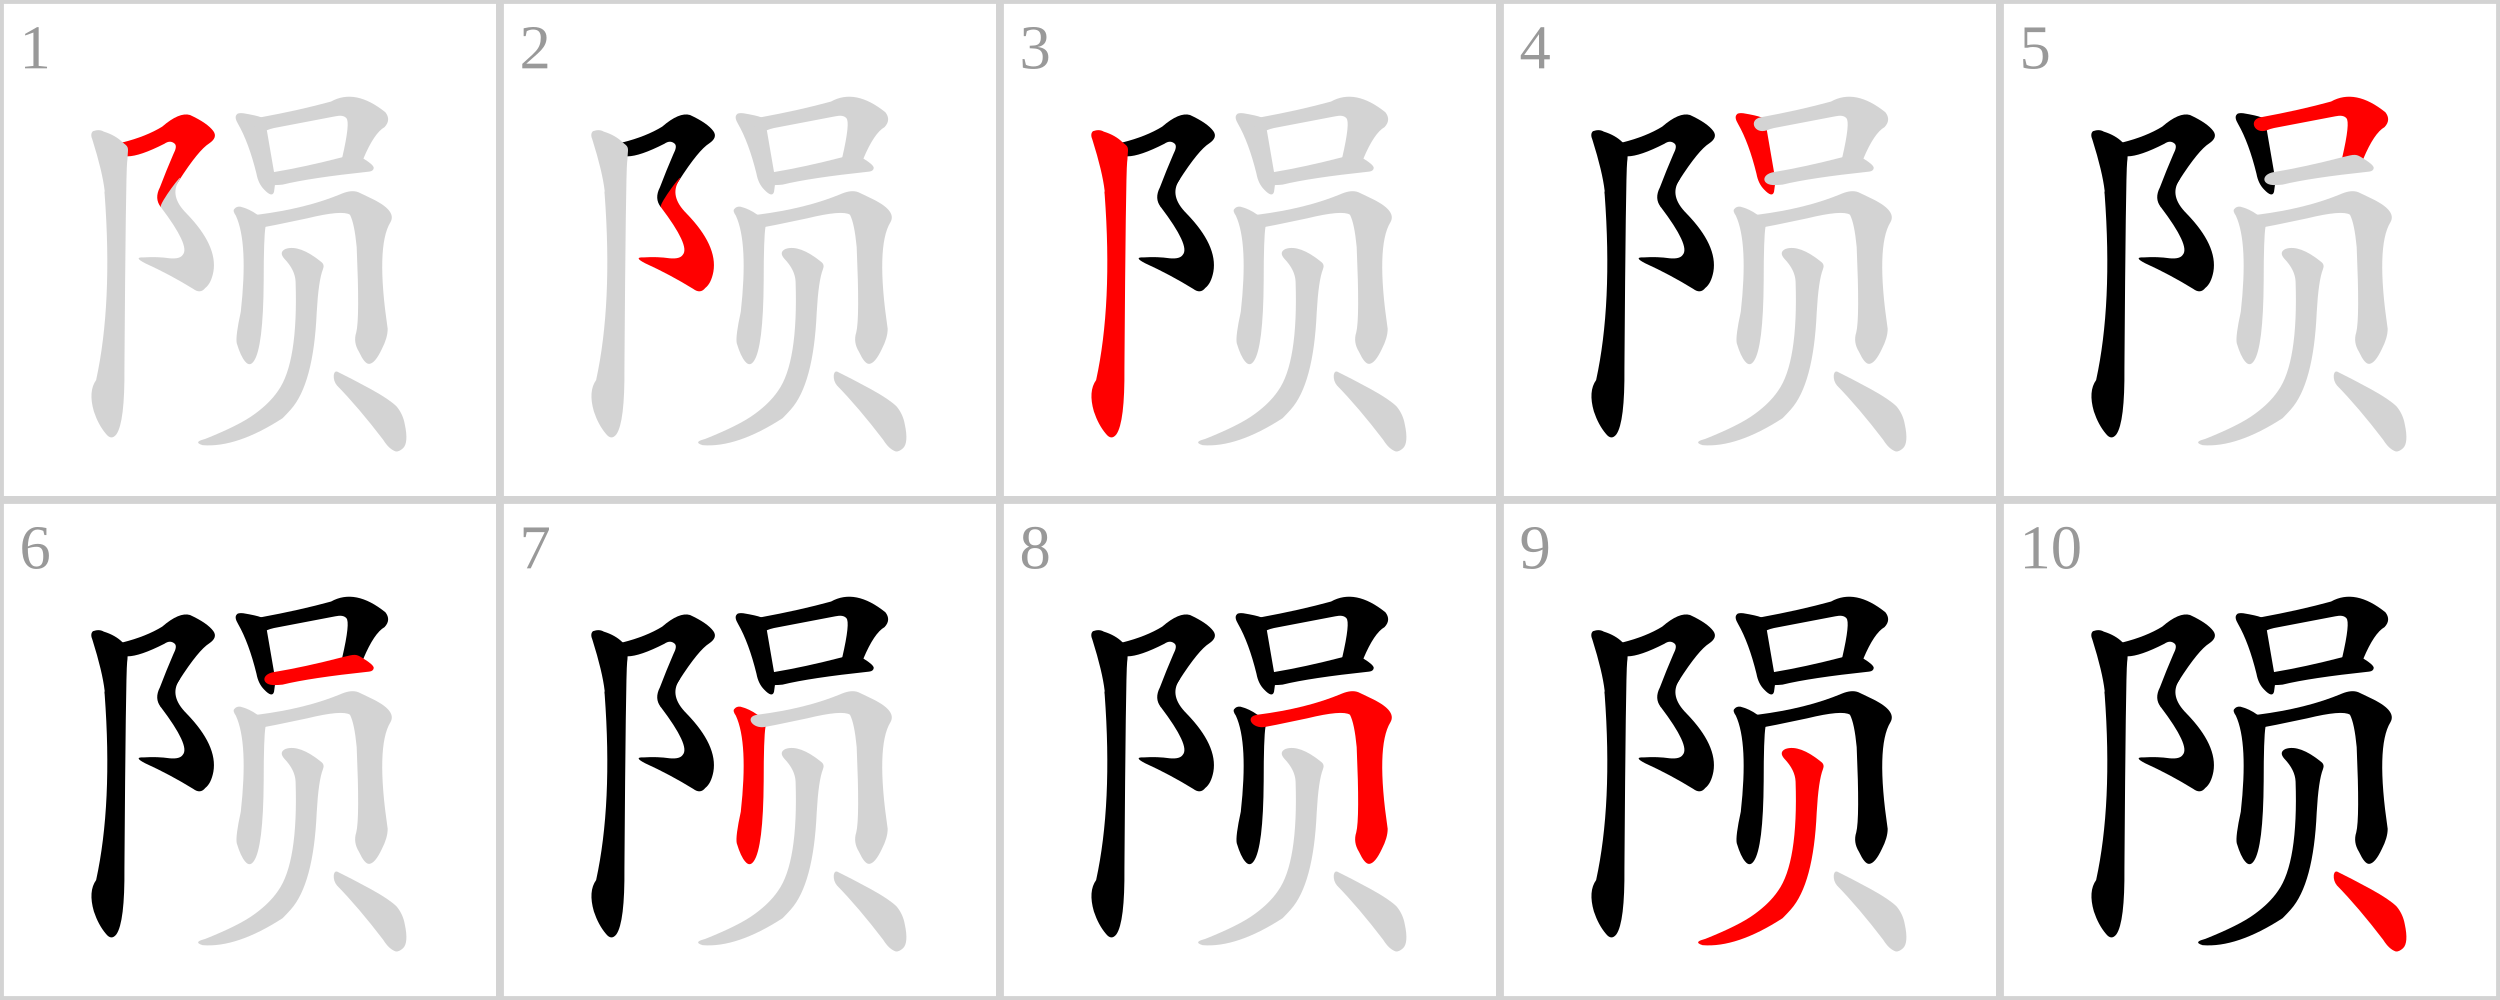
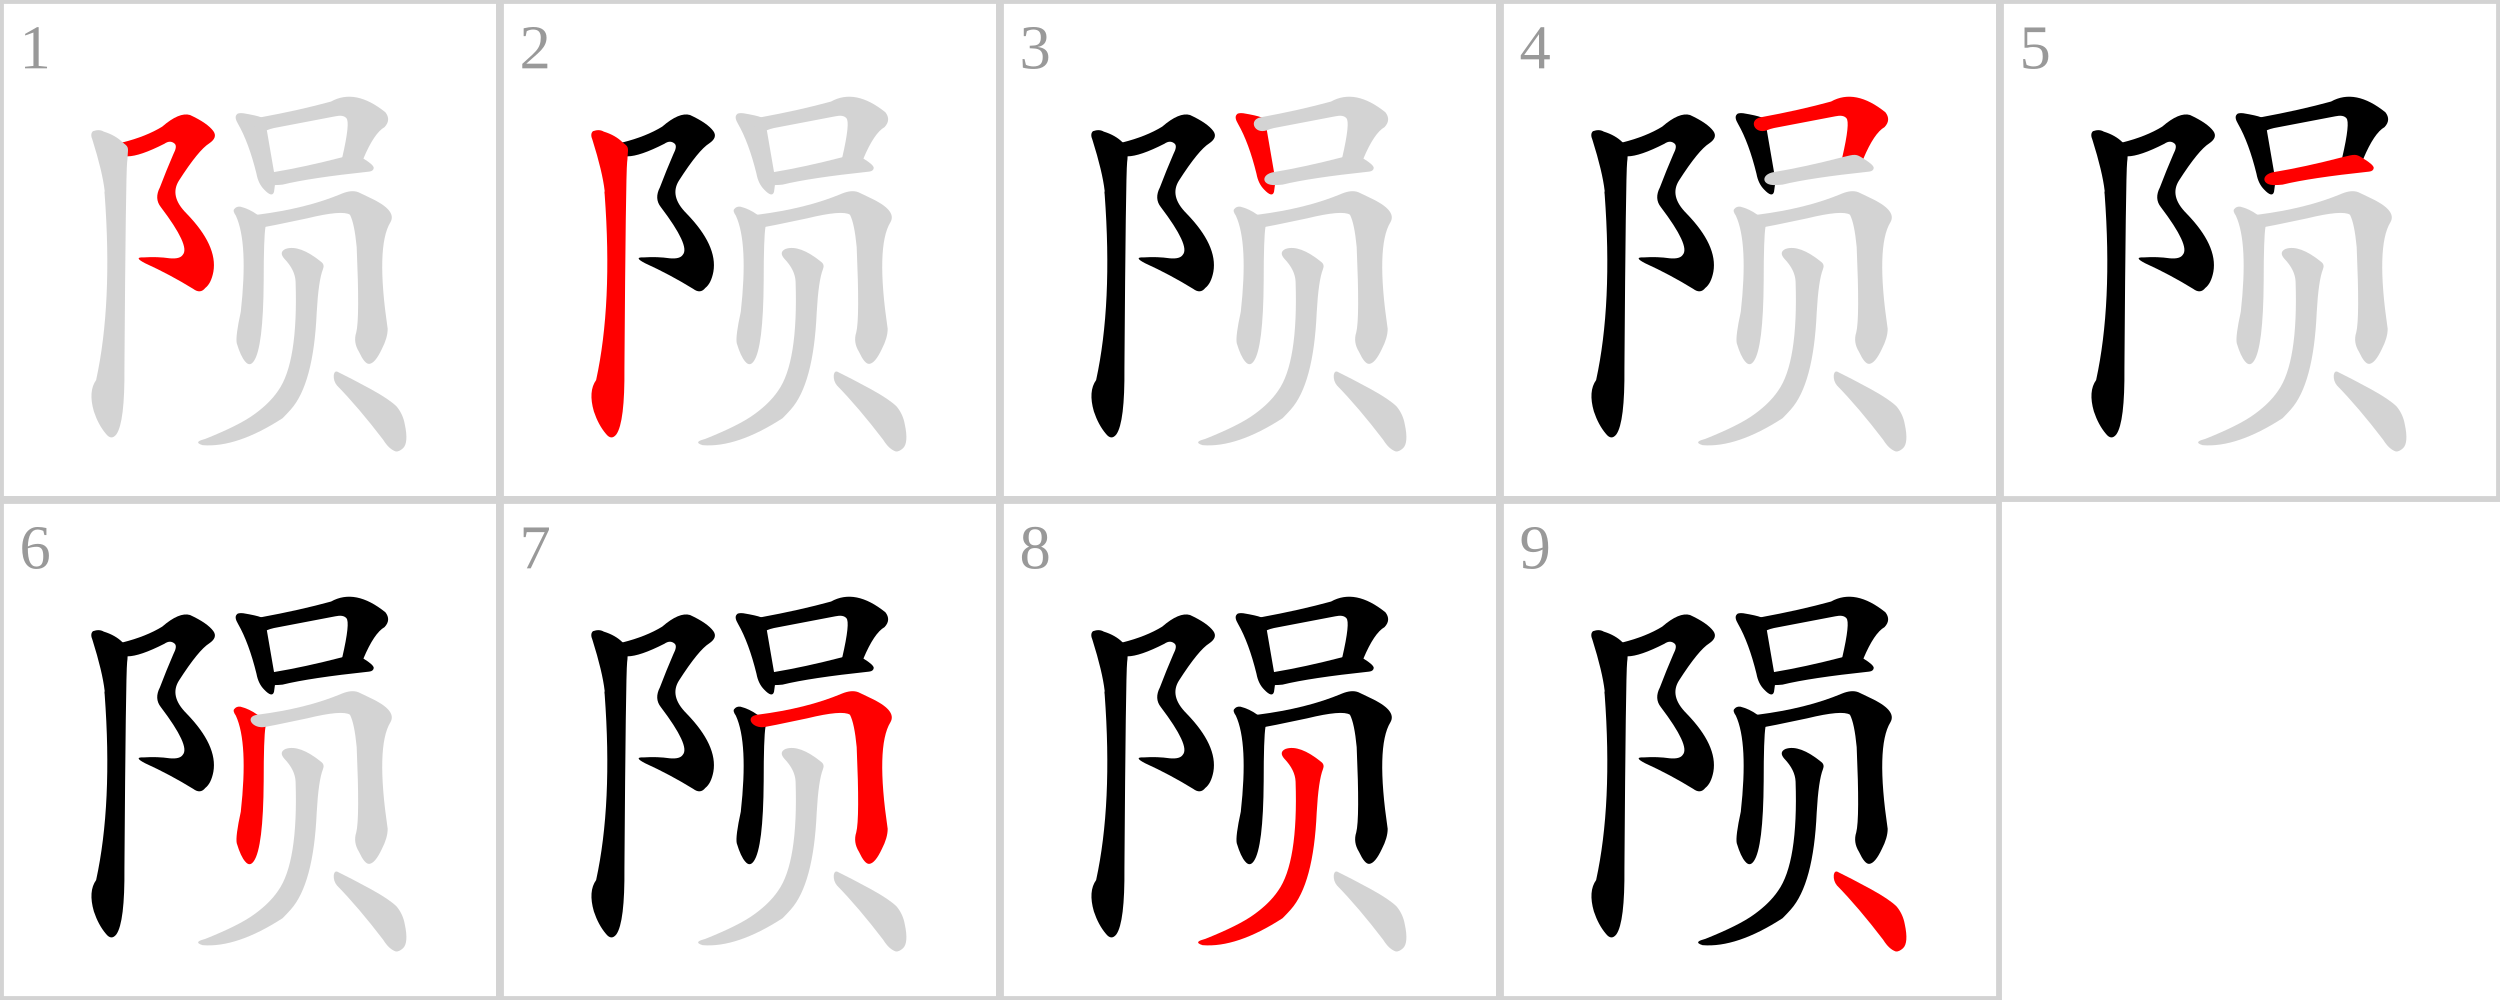
<svg xmlns="http://www.w3.org/2000/svg" version="1.1" width="640" height="256" viewBox="0 0 5120 2048">
  <g id="id0:id0" transform="translate(0.0,0)">
    <g id="id0:id0:id0" transform="matrix(1.0,0,0,1.0,0,0.0)">
      <g stroke="lightgray" stroke-width="4" transform="scale(4, 4)">
        <rect x="0" y="0" width="256" height="256" fill="white" stroke-width="4" />
      </g>
      <g transform="scale(0.92, -0.92) translate(60, -920)">
-         <path d="M 224 572 Q 251 572 306 600 Q 319 609 329 600 Q 335 594 326 577 Q 310 540 296 503 Q 283 478 298 459 C 299 457 323 494 339 519 Q 382 586 406 601 Q 425 614 415 628 Q 402 646 363 664 Q 339 671 301 638 Q 265 616 213 603 C 184 595 194 569 224 572 Z" fill="red" />
-         <path d="M 298 459 Q 364 372 347 353 Q 341 343 318 345 Q 290 349 260 347 Q 236 348 263 334 Q 318 309 370 277 Q 386 265 397 279 Q 410 289 415 315 Q 425 373 355 445 Q 316 484 339 519 C 353 545 293 466 298 459 Z" fill="lightgray" />
+         <path d="M 224 572 Q 251 572 306 600 Q 319 609 329 600 Q 335 594 326 577 Q 310 540 296 503 Q 283 478 298 459 Q 364 372 347 353 Q 341 343 318 345 Q 290 349 260 347 Q 236 348 263 334 Q 318 309 370 277 Q 386 265 397 279 Q 410 289 415 315 Q 425 373 355 445 Q 316 484 339 519 Q 382 586 406 601 Q 425 614 415 628 Q 402 646 363 664 Q 339 671 301 638 Q 265 616 213 603 C 184 595 194 568 224 572 Z" fill="red" />
        <path d="M 213 603 Q 197 619 171 627 Q 161 633 147 628 Q 140 622 146 608 Q 168 538 173 495 Q 172 492 173 487 Q 191 244 154 74 Q 136 49 149 4 Q 159 -26 176 -46 Q 188 -61 199 -47 Q 218 -20 217 101 Q 220 531 223 559 Q 224 566 224 572 C 226 593 226 593 213 603 Z" fill="lightgray" />
        <path d="M 521 659 Q 511 663 481 668 Q 469 669 467 665 Q 461 659 470 644 Q 494 602 511 533 Q 515 511 528 498 Q 546 479 550 493 Q 551 500 552 508 L 550 537 L 534 630 C 529 656 529 656 521 659 Z" fill="lightgray" />
        <path d="M 749 567 Q 773 624 796 637 Q 811 653 798 670 Q 731 724 677 694 Q 608 675 521 659 C 492 654 506 620 534 630 Q 541 633 550 635 L 686 661 Q 704 665 711 657 Q 720 648 702 570 C 695 541 737 540 749 567 Z" fill="lightgray" />
        <path d="M 552 508 Q 559 508 569 509 Q 630 524 762 538 Q 771 539 772 546 Q 772 553 749 567 C 732 578 731 577 702 570 Q 617 548 550 537 C 520 532 522 507 552 508 Z" fill="lightgray" />
        <path d="M 513 442 Q 495 455 475 460 Q 466 461 461 454 Q 458 450 465 440 Q 493 379 476 226 Q 464 171 467 156 Q 476 126 486 115 Q 496 103 505 116 Q 526 146 527 294 Q 527 390 531 415 C 533 429 533 429 513 442 Z" fill="lightgray" />
        <path d="M 733 180 Q 726 158 739 137 Q 752 109 762 110 Q 775 111 790 143 Q 803 168 803 188 Q 776 371 809 425 Q 825 452 761 481 L 738 492 Q 723 498 701 489 Q 623 456 513 442 C 483 438 502 409 531 415 Q 534 415 624 434 Q 702 453 719 442 Q 729 423 734 370 Q 741 210 733 180 Z" fill="lightgray" />
        <path d="M 598 293 Q 604 113 559 50 Q 540 22 505 -3 Q 472 -27 397 -57 Q 385 -60 382 -63 Q 378 -67 391 -71 Q 467 -77 569 -11 Q 578 -2 587 8 Q 638 65 645 224 Q 649 296 659 321 Q 663 331 655 337 Q 607 376 576 366 Q 560 359 573 344 Q 597 319 598 293 Z" fill="lightgray" />
        <path d="M 690 62 Q 738 13 793 -59 Q 806 -80 821 -85 Q 828 -86 837 -78 Q 850 -66 841 -24 Q 837 -2 823 15 Q 807 31 765 54 Q 719 79 694 91 Q 685 97 683 85 Q 682 72 690 62 Z" fill="lightgray" />
      </g>
      <text x="40" y="140" font-size="128" fill="#999999">1</text>
    </g>
    <g id="id0:id1:id1" transform="matrix(1.0,0,0,1.0,1024,0.0)">
      <g stroke="lightgray" stroke-width="4" transform="scale(4, 4)">
        <rect x="0" y="0" width="256" height="256" fill="white" stroke-width="4" />
      </g>
      <g transform="scale(0.92, -0.92) translate(60, -920)">
-         <path d="M 224 572 Q 251 572 306 600 Q 319 609 329 600 Q 335 594 326 577 Q 310 540 296 503 Q 283 478 298 459 C 299 457 323 494 339 519 Q 382 586 406 601 Q 425 614 415 628 Q 402 646 363 664 Q 339 671 301 638 Q 265 616 213 603 C 184 595 194 569 224 572 Z" fill="black" />
-         <path d="M 298 459 Q 364 372 347 353 Q 341 343 318 345 Q 290 349 260 347 Q 236 348 263 334 Q 318 309 370 277 Q 386 265 397 279 Q 410 289 415 315 Q 425 373 355 445 Q 316 484 339 519 C 353 545 293 466 298 459 Z" fill="red" />
-         <path d="M 213 603 Q 197 619 171 627 Q 161 633 147 628 Q 140 622 146 608 Q 168 538 173 495 Q 172 492 173 487 Q 191 244 154 74 Q 136 49 149 4 Q 159 -26 176 -46 Q 188 -61 199 -47 Q 218 -20 217 101 Q 220 531 223 559 Q 224 566 224 572 C 226 593 226 593 213 603 Z" fill="lightgray" />
+         <path d="M 224 572 Q 251 572 306 600 Q 319 609 329 600 Q 335 594 326 577 Q 310 540 296 503 Q 283 478 298 459 Q 364 372 347 353 Q 341 343 318 345 Q 290 349 260 347 Q 236 348 263 334 Q 318 309 370 277 Q 386 265 397 279 Q 410 289 415 315 Q 425 373 355 445 Q 316 484 339 519 Q 382 586 406 601 Q 425 614 415 628 Q 402 646 363 664 Q 339 671 301 638 Q 265 616 213 603 C 184 595 194 568 224 572 Z" fill="black" />
+         <path d="M 213 603 Q 197 619 171 627 Q 161 633 147 628 Q 140 622 146 608 Q 168 538 173 495 Q 172 492 173 487 Q 191 244 154 74 Q 136 49 149 4 Q 159 -26 176 -46 Q 188 -61 199 -47 Q 218 -20 217 101 Q 220 531 223 559 Q 224 566 224 572 C 226 593 226 593 213 603 Z" fill="red" />
        <path d="M 521 659 Q 511 663 481 668 Q 469 669 467 665 Q 461 659 470 644 Q 494 602 511 533 Q 515 511 528 498 Q 546 479 550 493 Q 551 500 552 508 L 550 537 L 534 630 C 529 656 529 656 521 659 Z" fill="lightgray" />
        <path d="M 749 567 Q 773 624 796 637 Q 811 653 798 670 Q 731 724 677 694 Q 608 675 521 659 C 492 654 506 620 534 630 Q 541 633 550 635 L 686 661 Q 704 665 711 657 Q 720 648 702 570 C 695 541 737 540 749 567 Z" fill="lightgray" />
        <path d="M 552 508 Q 559 508 569 509 Q 630 524 762 538 Q 771 539 772 546 Q 772 553 749 567 C 732 578 731 577 702 570 Q 617 548 550 537 C 520 532 522 507 552 508 Z" fill="lightgray" />
        <path d="M 513 442 Q 495 455 475 460 Q 466 461 461 454 Q 458 450 465 440 Q 493 379 476 226 Q 464 171 467 156 Q 476 126 486 115 Q 496 103 505 116 Q 526 146 527 294 Q 527 390 531 415 C 533 429 533 429 513 442 Z" fill="lightgray" />
        <path d="M 733 180 Q 726 158 739 137 Q 752 109 762 110 Q 775 111 790 143 Q 803 168 803 188 Q 776 371 809 425 Q 825 452 761 481 L 738 492 Q 723 498 701 489 Q 623 456 513 442 C 483 438 502 409 531 415 Q 534 415 624 434 Q 702 453 719 442 Q 729 423 734 370 Q 741 210 733 180 Z" fill="lightgray" />
        <path d="M 598 293 Q 604 113 559 50 Q 540 22 505 -3 Q 472 -27 397 -57 Q 385 -60 382 -63 Q 378 -67 391 -71 Q 467 -77 569 -11 Q 578 -2 587 8 Q 638 65 645 224 Q 649 296 659 321 Q 663 331 655 337 Q 607 376 576 366 Q 560 359 573 344 Q 597 319 598 293 Z" fill="lightgray" />
        <path d="M 690 62 Q 738 13 793 -59 Q 806 -80 821 -85 Q 828 -86 837 -78 Q 850 -66 841 -24 Q 837 -2 823 15 Q 807 31 765 54 Q 719 79 694 91 Q 685 97 683 85 Q 682 72 690 62 Z" fill="lightgray" />
      </g>
      <text x="40" y="140" font-size="128" fill="#999999">2</text>
    </g>
    <g id="id0:id2:id2" transform="matrix(1.0,0,0,1.0,2048,0.0)">
      <g stroke="lightgray" stroke-width="4" transform="scale(4, 4)">
        <rect x="0" y="0" width="256" height="256" fill="white" stroke-width="4" />
      </g>
      <g transform="scale(0.92, -0.92) translate(60, -920)">
-         <path d="M 224 572 Q 251 572 306 600 Q 319 609 329 600 Q 335 594 326 577 Q 310 540 296 503 Q 283 478 298 459 C 299 457 323 494 339 519 Q 382 586 406 601 Q 425 614 415 628 Q 402 646 363 664 Q 339 671 301 638 Q 265 616 213 603 C 184 595 194 569 224 572 Z" fill="black" />
-         <path d="M 298 459 Q 364 372 347 353 Q 341 343 318 345 Q 290 349 260 347 Q 236 348 263 334 Q 318 309 370 277 Q 386 265 397 279 Q 410 289 415 315 Q 425 373 355 445 Q 316 484 339 519 C 353 545 293 466 298 459 Z" fill="black" />
-         <path d="M 213 603 Q 197 619 171 627 Q 161 633 147 628 Q 140 622 146 608 Q 168 538 173 495 Q 172 492 173 487 Q 191 244 154 74 Q 136 49 149 4 Q 159 -26 176 -46 Q 188 -61 199 -47 Q 218 -20 217 101 Q 220 531 223 559 Q 224 566 224 572 C 226 593 226 593 213 603 Z" fill="red" />
-         <path d="M 521 659 Q 511 663 481 668 Q 469 669 467 665 Q 461 659 470 644 Q 494 602 511 533 Q 515 511 528 498 Q 546 479 550 493 Q 551 500 552 508 L 550 537 L 534 630 C 529 656 529 656 521 659 Z" fill="lightgray" />
+         <path d="M 224 572 Q 251 572 306 600 Q 319 609 329 600 Q 335 594 326 577 Q 310 540 296 503 Q 283 478 298 459 Q 364 372 347 353 Q 341 343 318 345 Q 290 349 260 347 Q 236 348 263 334 Q 318 309 370 277 Q 386 265 397 279 Q 410 289 415 315 Q 425 373 355 445 Q 316 484 339 519 Q 382 586 406 601 Q 425 614 415 628 Q 402 646 363 664 Q 339 671 301 638 Q 265 616 213 603 C 184 595 194 568 224 572 Z" fill="black" />
+         <path d="M 213 603 Q 197 619 171 627 Q 161 633 147 628 Q 140 622 146 608 Q 168 538 173 495 Q 172 492 173 487 Q 191 244 154 74 Q 136 49 149 4 Q 159 -26 176 -46 Q 188 -61 199 -47 Q 218 -20 217 101 Q 220 531 223 559 Q 224 566 224 572 C 226 593 226 593 213 603 Z" fill="black" />
+         <path d="M 521 659 Q 511 663 481 668 Q 469 669 467 665 Q 461 659 470 644 Q 494 602 511 533 Q 515 511 528 498 Q 546 479 550 493 Q 551 500 552 508 L 550 537 L 534 630 C 529 656 529 656 521 659 Z" fill="red" />
        <path d="M 749 567 Q 773 624 796 637 Q 811 653 798 670 Q 731 724 677 694 Q 608 675 521 659 C 492 654 506 620 534 630 Q 541 633 550 635 L 686 661 Q 704 665 711 657 Q 720 648 702 570 C 695 541 737 540 749 567 Z" fill="lightgray" />
        <path d="M 552 508 Q 559 508 569 509 Q 630 524 762 538 Q 771 539 772 546 Q 772 553 749 567 C 732 578 731 577 702 570 Q 617 548 550 537 C 520 532 522 507 552 508 Z" fill="lightgray" />
        <path d="M 513 442 Q 495 455 475 460 Q 466 461 461 454 Q 458 450 465 440 Q 493 379 476 226 Q 464 171 467 156 Q 476 126 486 115 Q 496 103 505 116 Q 526 146 527 294 Q 527 390 531 415 C 533 429 533 429 513 442 Z" fill="lightgray" />
        <path d="M 733 180 Q 726 158 739 137 Q 752 109 762 110 Q 775 111 790 143 Q 803 168 803 188 Q 776 371 809 425 Q 825 452 761 481 L 738 492 Q 723 498 701 489 Q 623 456 513 442 C 483 438 502 409 531 415 Q 534 415 624 434 Q 702 453 719 442 Q 729 423 734 370 Q 741 210 733 180 Z" fill="lightgray" />
        <path d="M 598 293 Q 604 113 559 50 Q 540 22 505 -3 Q 472 -27 397 -57 Q 385 -60 382 -63 Q 378 -67 391 -71 Q 467 -77 569 -11 Q 578 -2 587 8 Q 638 65 645 224 Q 649 296 659 321 Q 663 331 655 337 Q 607 376 576 366 Q 560 359 573 344 Q 597 319 598 293 Z" fill="lightgray" />
        <path d="M 690 62 Q 738 13 793 -59 Q 806 -80 821 -85 Q 828 -86 837 -78 Q 850 -66 841 -24 Q 837 -2 823 15 Q 807 31 765 54 Q 719 79 694 91 Q 685 97 683 85 Q 682 72 690 62 Z" fill="lightgray" />
      </g>
      <text x="40" y="140" font-size="128" fill="#999999">3</text>
    </g>
    <g id="id0:id3:id3" transform="matrix(1.0,0,0,1.0,3072,0.0)">
      <g stroke="lightgray" stroke-width="4" transform="scale(4, 4)">
        <rect x="0" y="0" width="256" height="256" fill="white" stroke-width="4" />
      </g>
      <g transform="scale(0.92, -0.92) translate(60, -920)">
-         <path d="M 224 572 Q 251 572 306 600 Q 319 609 329 600 Q 335 594 326 577 Q 310 540 296 503 Q 283 478 298 459 C 299 457 323 494 339 519 Q 382 586 406 601 Q 425 614 415 628 Q 402 646 363 664 Q 339 671 301 638 Q 265 616 213 603 C 184 595 194 569 224 572 Z" fill="black" />
-         <path d="M 298 459 Q 364 372 347 353 Q 341 343 318 345 Q 290 349 260 347 Q 236 348 263 334 Q 318 309 370 277 Q 386 265 397 279 Q 410 289 415 315 Q 425 373 355 445 Q 316 484 339 519 C 353 545 293 466 298 459 Z" fill="black" />
+         <path d="M 224 572 Q 251 572 306 600 Q 319 609 329 600 Q 335 594 326 577 Q 310 540 296 503 Q 283 478 298 459 Q 364 372 347 353 Q 341 343 318 345 Q 290 349 260 347 Q 236 348 263 334 Q 318 309 370 277 Q 386 265 397 279 Q 410 289 415 315 Q 425 373 355 445 Q 316 484 339 519 Q 382 586 406 601 Q 425 614 415 628 Q 402 646 363 664 Q 339 671 301 638 Q 265 616 213 603 C 184 595 194 568 224 572 Z" fill="black" />
        <path d="M 213 603 Q 197 619 171 627 Q 161 633 147 628 Q 140 622 146 608 Q 168 538 173 495 Q 172 492 173 487 Q 191 244 154 74 Q 136 49 149 4 Q 159 -26 176 -46 Q 188 -61 199 -47 Q 218 -20 217 101 Q 220 531 223 559 Q 224 566 224 572 C 226 593 226 593 213 603 Z" fill="black" />
-         <path d="M 521 659 Q 511 663 481 668 Q 469 669 467 665 Q 461 659 470 644 Q 494 602 511 533 Q 515 511 528 498 Q 546 479 550 493 Q 551 500 552 508 L 550 537 L 534 630 C 529 656 529 656 521 659 Z" fill="red" />
-         <path d="M 749 567 Q 773 624 796 637 Q 811 653 798 670 Q 731 724 677 694 Q 608 675 521 659 C 492 654 506 620 534 630 Q 541 633 550 635 L 686 661 Q 704 665 711 657 Q 720 648 702 570 C 695 541 737 540 749 567 Z" fill="lightgray" />
+         <path d="M 521 659 Q 511 663 481 668 Q 469 669 467 665 Q 461 659 470 644 Q 494 602 511 533 Q 515 511 528 498 Q 546 479 550 493 Q 551 500 552 508 L 550 537 L 534 630 C 529 656 529 656 521 659 Z" fill="black" />
+         <path d="M 749 567 Q 773 624 796 637 Q 811 653 798 670 Q 731 724 677 694 Q 608 675 521 659 C 492 654 506 620 534 630 Q 541 633 550 635 L 686 661 Q 704 665 711 657 Q 720 648 702 570 C 695 541 737 540 749 567 Z" fill="red" />
        <path d="M 552 508 Q 559 508 569 509 Q 630 524 762 538 Q 771 539 772 546 Q 772 553 749 567 C 732 578 731 577 702 570 Q 617 548 550 537 C 520 532 522 507 552 508 Z" fill="lightgray" />
        <path d="M 513 442 Q 495 455 475 460 Q 466 461 461 454 Q 458 450 465 440 Q 493 379 476 226 Q 464 171 467 156 Q 476 126 486 115 Q 496 103 505 116 Q 526 146 527 294 Q 527 390 531 415 C 533 429 533 429 513 442 Z" fill="lightgray" />
        <path d="M 733 180 Q 726 158 739 137 Q 752 109 762 110 Q 775 111 790 143 Q 803 168 803 188 Q 776 371 809 425 Q 825 452 761 481 L 738 492 Q 723 498 701 489 Q 623 456 513 442 C 483 438 502 409 531 415 Q 534 415 624 434 Q 702 453 719 442 Q 729 423 734 370 Q 741 210 733 180 Z" fill="lightgray" />
        <path d="M 598 293 Q 604 113 559 50 Q 540 22 505 -3 Q 472 -27 397 -57 Q 385 -60 382 -63 Q 378 -67 391 -71 Q 467 -77 569 -11 Q 578 -2 587 8 Q 638 65 645 224 Q 649 296 659 321 Q 663 331 655 337 Q 607 376 576 366 Q 560 359 573 344 Q 597 319 598 293 Z" fill="lightgray" />
        <path d="M 690 62 Q 738 13 793 -59 Q 806 -80 821 -85 Q 828 -86 837 -78 Q 850 -66 841 -24 Q 837 -2 823 15 Q 807 31 765 54 Q 719 79 694 91 Q 685 97 683 85 Q 682 72 690 62 Z" fill="lightgray" />
      </g>
      <text x="40" y="140" font-size="128" fill="#999999">4</text>
    </g>
    <g id="id0:id4:id4" transform="matrix(1.0,0,0,1.0,4096,0.0)">
      <g stroke="lightgray" stroke-width="4" transform="scale(4, 4)">
        <rect x="0" y="0" width="256" height="256" fill="white" stroke-width="4" />
      </g>
      <g transform="scale(0.92, -0.92) translate(60, -920)">
-         <path d="M 224 572 Q 251 572 306 600 Q 319 609 329 600 Q 335 594 326 577 Q 310 540 296 503 Q 283 478 298 459 C 299 457 323 494 339 519 Q 382 586 406 601 Q 425 614 415 628 Q 402 646 363 664 Q 339 671 301 638 Q 265 616 213 603 C 184 595 194 569 224 572 Z" fill="black" />
-         <path d="M 298 459 Q 364 372 347 353 Q 341 343 318 345 Q 290 349 260 347 Q 236 348 263 334 Q 318 309 370 277 Q 386 265 397 279 Q 410 289 415 315 Q 425 373 355 445 Q 316 484 339 519 C 353 545 293 466 298 459 Z" fill="black" />
+         <path d="M 224 572 Q 251 572 306 600 Q 319 609 329 600 Q 335 594 326 577 Q 310 540 296 503 Q 283 478 298 459 Q 364 372 347 353 Q 341 343 318 345 Q 290 349 260 347 Q 236 348 263 334 Q 318 309 370 277 Q 386 265 397 279 Q 410 289 415 315 Q 425 373 355 445 Q 316 484 339 519 Q 382 586 406 601 Q 425 614 415 628 Q 402 646 363 664 Q 339 671 301 638 Q 265 616 213 603 C 184 595 194 568 224 572 Z" fill="black" />
        <path d="M 213 603 Q 197 619 171 627 Q 161 633 147 628 Q 140 622 146 608 Q 168 538 173 495 Q 172 492 173 487 Q 191 244 154 74 Q 136 49 149 4 Q 159 -26 176 -46 Q 188 -61 199 -47 Q 218 -20 217 101 Q 220 531 223 559 Q 224 566 224 572 C 226 593 226 593 213 603 Z" fill="black" />
        <path d="M 521 659 Q 511 663 481 668 Q 469 669 467 665 Q 461 659 470 644 Q 494 602 511 533 Q 515 511 528 498 Q 546 479 550 493 Q 551 500 552 508 L 550 537 L 534 630 C 529 656 529 656 521 659 Z" fill="black" />
-         <path d="M 749 567 Q 773 624 796 637 Q 811 653 798 670 Q 731 724 677 694 Q 608 675 521 659 C 492 654 506 620 534 630 Q 541 633 550 635 L 686 661 Q 704 665 711 657 Q 720 648 702 570 C 695 541 737 540 749 567 Z" fill="red" />
-         <path d="M 552 508 Q 559 508 569 509 Q 630 524 762 538 Q 771 539 772 546 Q 772 553 749 567 C 732 578 731 577 702 570 Q 617 548 550 537 C 520 532 522 507 552 508 Z" fill="lightgray" />
+         <path d="M 749 567 Q 773 624 796 637 Q 811 653 798 670 Q 731 724 677 694 Q 608 675 521 659 C 492 654 506 620 534 630 Q 541 633 550 635 L 686 661 Q 704 665 711 657 Q 720 648 702 570 C 695 541 737 540 749 567 Z" fill="black" />
+         <path d="M 552 508 Q 559 508 569 509 Q 630 524 762 538 Q 771 539 772 546 Q 772 553 749 567 C 732 578 731 577 702 570 Q 617 548 550 537 C 520 532 522 507 552 508 Z" fill="red" />
        <path d="M 513 442 Q 495 455 475 460 Q 466 461 461 454 Q 458 450 465 440 Q 493 379 476 226 Q 464 171 467 156 Q 476 126 486 115 Q 496 103 505 116 Q 526 146 527 294 Q 527 390 531 415 C 533 429 533 429 513 442 Z" fill="lightgray" />
        <path d="M 733 180 Q 726 158 739 137 Q 752 109 762 110 Q 775 111 790 143 Q 803 168 803 188 Q 776 371 809 425 Q 825 452 761 481 L 738 492 Q 723 498 701 489 Q 623 456 513 442 C 483 438 502 409 531 415 Q 534 415 624 434 Q 702 453 719 442 Q 729 423 734 370 Q 741 210 733 180 Z" fill="lightgray" />
        <path d="M 598 293 Q 604 113 559 50 Q 540 22 505 -3 Q 472 -27 397 -57 Q 385 -60 382 -63 Q 378 -67 391 -71 Q 467 -77 569 -11 Q 578 -2 587 8 Q 638 65 645 224 Q 649 296 659 321 Q 663 331 655 337 Q 607 376 576 366 Q 560 359 573 344 Q 597 319 598 293 Z" fill="lightgray" />
        <path d="M 690 62 Q 738 13 793 -59 Q 806 -80 821 -85 Q 828 -86 837 -78 Q 850 -66 841 -24 Q 837 -2 823 15 Q 807 31 765 54 Q 719 79 694 91 Q 685 97 683 85 Q 682 72 690 62 Z" fill="lightgray" />
      </g>
      <text x="40" y="140" font-size="128" fill="#999999">5</text>
    </g>
  </g>
  <g id="id1:id1" transform="translate(0.0,1024)">
    <g id="id1:id0:id0" transform="matrix(1.0,0,0,1.0,0,0.0)">
      <g stroke="lightgray" stroke-width="4" transform="scale(4, 4)">
        <rect x="0" y="0" width="256" height="256" fill="white" stroke-width="4" />
      </g>
      <g transform="scale(0.92, -0.92) translate(60, -920)">
-         <path d="M 224 572 Q 251 572 306 600 Q 319 609 329 600 Q 335 594 326 577 Q 310 540 296 503 Q 283 478 298 459 C 299 457 323 494 339 519 Q 382 586 406 601 Q 425 614 415 628 Q 402 646 363 664 Q 339 671 301 638 Q 265 616 213 603 C 184 595 194 569 224 572 Z" fill="black" />
-         <path d="M 298 459 Q 364 372 347 353 Q 341 343 318 345 Q 290 349 260 347 Q 236 348 263 334 Q 318 309 370 277 Q 386 265 397 279 Q 410 289 415 315 Q 425 373 355 445 Q 316 484 339 519 C 353 545 293 466 298 459 Z" fill="black" />
+         <path d="M 224 572 Q 251 572 306 600 Q 319 609 329 600 Q 335 594 326 577 Q 310 540 296 503 Q 283 478 298 459 Q 364 372 347 353 Q 341 343 318 345 Q 290 349 260 347 Q 236 348 263 334 Q 318 309 370 277 Q 386 265 397 279 Q 410 289 415 315 Q 425 373 355 445 Q 316 484 339 519 Q 382 586 406 601 Q 425 614 415 628 Q 402 646 363 664 Q 339 671 301 638 Q 265 616 213 603 C 184 595 194 568 224 572 Z" fill="black" />
        <path d="M 213 603 Q 197 619 171 627 Q 161 633 147 628 Q 140 622 146 608 Q 168 538 173 495 Q 172 492 173 487 Q 191 244 154 74 Q 136 49 149 4 Q 159 -26 176 -46 Q 188 -61 199 -47 Q 218 -20 217 101 Q 220 531 223 559 Q 224 566 224 572 C 226 593 226 593 213 603 Z" fill="black" />
        <path d="M 521 659 Q 511 663 481 668 Q 469 669 467 665 Q 461 659 470 644 Q 494 602 511 533 Q 515 511 528 498 Q 546 479 550 493 Q 551 500 552 508 L 550 537 L 534 630 C 529 656 529 656 521 659 Z" fill="black" />
        <path d="M 749 567 Q 773 624 796 637 Q 811 653 798 670 Q 731 724 677 694 Q 608 675 521 659 C 492 654 506 620 534 630 Q 541 633 550 635 L 686 661 Q 704 665 711 657 Q 720 648 702 570 C 695 541 737 540 749 567 Z" fill="black" />
-         <path d="M 552 508 Q 559 508 569 509 Q 630 524 762 538 Q 771 539 772 546 Q 772 553 749 567 C 732 578 731 577 702 570 Q 617 548 550 537 C 520 532 522 507 552 508 Z" fill="red" />
-         <path d="M 513 442 Q 495 455 475 460 Q 466 461 461 454 Q 458 450 465 440 Q 493 379 476 226 Q 464 171 467 156 Q 476 126 486 115 Q 496 103 505 116 Q 526 146 527 294 Q 527 390 531 415 C 533 429 533 429 513 442 Z" fill="lightgray" />
+         <path d="M 552 508 Q 559 508 569 509 Q 630 524 762 538 Q 771 539 772 546 Q 772 553 749 567 C 732 578 731 577 702 570 Q 617 548 550 537 C 520 532 522 507 552 508 Z" fill="black" />
+         <path d="M 513 442 Q 495 455 475 460 Q 466 461 461 454 Q 458 450 465 440 Q 493 379 476 226 Q 464 171 467 156 Q 476 126 486 115 Q 496 103 505 116 Q 526 146 527 294 Q 527 390 531 415 C 533 429 533 429 513 442 Z" fill="red" />
        <path d="M 733 180 Q 726 158 739 137 Q 752 109 762 110 Q 775 111 790 143 Q 803 168 803 188 Q 776 371 809 425 Q 825 452 761 481 L 738 492 Q 723 498 701 489 Q 623 456 513 442 C 483 438 502 409 531 415 Q 534 415 624 434 Q 702 453 719 442 Q 729 423 734 370 Q 741 210 733 180 Z" fill="lightgray" />
        <path d="M 598 293 Q 604 113 559 50 Q 540 22 505 -3 Q 472 -27 397 -57 Q 385 -60 382 -63 Q 378 -67 391 -71 Q 467 -77 569 -11 Q 578 -2 587 8 Q 638 65 645 224 Q 649 296 659 321 Q 663 331 655 337 Q 607 376 576 366 Q 560 359 573 344 Q 597 319 598 293 Z" fill="lightgray" />
        <path d="M 690 62 Q 738 13 793 -59 Q 806 -80 821 -85 Q 828 -86 837 -78 Q 850 -66 841 -24 Q 837 -2 823 15 Q 807 31 765 54 Q 719 79 694 91 Q 685 97 683 85 Q 682 72 690 62 Z" fill="lightgray" />
      </g>
      <text x="40" y="140" font-size="128" fill="#999999">6</text>
    </g>
    <g id="id1:id1:id1" transform="matrix(1.0,0,0,1.0,1024,0.0)">
      <g stroke="lightgray" stroke-width="4" transform="scale(4, 4)">
        <rect x="0" y="0" width="256" height="256" fill="white" stroke-width="4" />
      </g>
      <g transform="scale(0.92, -0.92) translate(60, -920)">
-         <path d="M 224 572 Q 251 572 306 600 Q 319 609 329 600 Q 335 594 326 577 Q 310 540 296 503 Q 283 478 298 459 C 299 457 323 494 339 519 Q 382 586 406 601 Q 425 614 415 628 Q 402 646 363 664 Q 339 671 301 638 Q 265 616 213 603 C 184 595 194 569 224 572 Z" fill="black" />
-         <path d="M 298 459 Q 364 372 347 353 Q 341 343 318 345 Q 290 349 260 347 Q 236 348 263 334 Q 318 309 370 277 Q 386 265 397 279 Q 410 289 415 315 Q 425 373 355 445 Q 316 484 339 519 C 353 545 293 466 298 459 Z" fill="black" />
+         <path d="M 224 572 Q 251 572 306 600 Q 319 609 329 600 Q 335 594 326 577 Q 310 540 296 503 Q 283 478 298 459 Q 364 372 347 353 Q 341 343 318 345 Q 290 349 260 347 Q 236 348 263 334 Q 318 309 370 277 Q 386 265 397 279 Q 410 289 415 315 Q 425 373 355 445 Q 316 484 339 519 Q 382 586 406 601 Q 425 614 415 628 Q 402 646 363 664 Q 339 671 301 638 Q 265 616 213 603 C 184 595 194 568 224 572 Z" fill="black" />
        <path d="M 213 603 Q 197 619 171 627 Q 161 633 147 628 Q 140 622 146 608 Q 168 538 173 495 Q 172 492 173 487 Q 191 244 154 74 Q 136 49 149 4 Q 159 -26 176 -46 Q 188 -61 199 -47 Q 218 -20 217 101 Q 220 531 223 559 Q 224 566 224 572 C 226 593 226 593 213 603 Z" fill="black" />
        <path d="M 521 659 Q 511 663 481 668 Q 469 669 467 665 Q 461 659 470 644 Q 494 602 511 533 Q 515 511 528 498 Q 546 479 550 493 Q 551 500 552 508 L 550 537 L 534 630 C 529 656 529 656 521 659 Z" fill="black" />
        <path d="M 749 567 Q 773 624 796 637 Q 811 653 798 670 Q 731 724 677 694 Q 608 675 521 659 C 492 654 506 620 534 630 Q 541 633 550 635 L 686 661 Q 704 665 711 657 Q 720 648 702 570 C 695 541 737 540 749 567 Z" fill="black" />
        <path d="M 552 508 Q 559 508 569 509 Q 630 524 762 538 Q 771 539 772 546 Q 772 553 749 567 C 732 578 731 577 702 570 Q 617 548 550 537 C 520 532 522 507 552 508 Z" fill="black" />
-         <path d="M 513 442 Q 495 455 475 460 Q 466 461 461 454 Q 458 450 465 440 Q 493 379 476 226 Q 464 171 467 156 Q 476 126 486 115 Q 496 103 505 116 Q 526 146 527 294 Q 527 390 531 415 C 533 429 533 429 513 442 Z" fill="red" />
-         <path d="M 733 180 Q 726 158 739 137 Q 752 109 762 110 Q 775 111 790 143 Q 803 168 803 188 Q 776 371 809 425 Q 825 452 761 481 L 738 492 Q 723 498 701 489 Q 623 456 513 442 C 483 438 502 409 531 415 Q 534 415 624 434 Q 702 453 719 442 Q 729 423 734 370 Q 741 210 733 180 Z" fill="lightgray" />
+         <path d="M 513 442 Q 495 455 475 460 Q 466 461 461 454 Q 458 450 465 440 Q 493 379 476 226 Q 464 171 467 156 Q 476 126 486 115 Q 496 103 505 116 Q 526 146 527 294 Q 527 390 531 415 C 533 429 533 429 513 442 Z" fill="black" />
+         <path d="M 733 180 Q 726 158 739 137 Q 752 109 762 110 Q 775 111 790 143 Q 803 168 803 188 Q 776 371 809 425 Q 825 452 761 481 L 738 492 Q 723 498 701 489 Q 623 456 513 442 C 483 438 502 409 531 415 Q 534 415 624 434 Q 702 453 719 442 Q 729 423 734 370 Q 741 210 733 180 Z" fill="red" />
        <path d="M 598 293 Q 604 113 559 50 Q 540 22 505 -3 Q 472 -27 397 -57 Q 385 -60 382 -63 Q 378 -67 391 -71 Q 467 -77 569 -11 Q 578 -2 587 8 Q 638 65 645 224 Q 649 296 659 321 Q 663 331 655 337 Q 607 376 576 366 Q 560 359 573 344 Q 597 319 598 293 Z" fill="lightgray" />
        <path d="M 690 62 Q 738 13 793 -59 Q 806 -80 821 -85 Q 828 -86 837 -78 Q 850 -66 841 -24 Q 837 -2 823 15 Q 807 31 765 54 Q 719 79 694 91 Q 685 97 683 85 Q 682 72 690 62 Z" fill="lightgray" />
      </g>
      <text x="40" y="140" font-size="128" fill="#999999">7</text>
    </g>
    <g id="id1:id2:id2" transform="matrix(1.0,0,0,1.0,2048,0.0)">
      <g stroke="lightgray" stroke-width="4" transform="scale(4, 4)">
        <rect x="0" y="0" width="256" height="256" fill="white" stroke-width="4" />
      </g>
      <g transform="scale(0.92, -0.92) translate(60, -920)">
-         <path d="M 224 572 Q 251 572 306 600 Q 319 609 329 600 Q 335 594 326 577 Q 310 540 296 503 Q 283 478 298 459 C 299 457 323 494 339 519 Q 382 586 406 601 Q 425 614 415 628 Q 402 646 363 664 Q 339 671 301 638 Q 265 616 213 603 C 184 595 194 569 224 572 Z" fill="black" />
-         <path d="M 298 459 Q 364 372 347 353 Q 341 343 318 345 Q 290 349 260 347 Q 236 348 263 334 Q 318 309 370 277 Q 386 265 397 279 Q 410 289 415 315 Q 425 373 355 445 Q 316 484 339 519 C 353 545 293 466 298 459 Z" fill="black" />
+         <path d="M 224 572 Q 251 572 306 600 Q 319 609 329 600 Q 335 594 326 577 Q 310 540 296 503 Q 283 478 298 459 Q 364 372 347 353 Q 341 343 318 345 Q 290 349 260 347 Q 236 348 263 334 Q 318 309 370 277 Q 386 265 397 279 Q 410 289 415 315 Q 425 373 355 445 Q 316 484 339 519 Q 382 586 406 601 Q 425 614 415 628 Q 402 646 363 664 Q 339 671 301 638 Q 265 616 213 603 C 184 595 194 568 224 572 Z" fill="black" />
        <path d="M 213 603 Q 197 619 171 627 Q 161 633 147 628 Q 140 622 146 608 Q 168 538 173 495 Q 172 492 173 487 Q 191 244 154 74 Q 136 49 149 4 Q 159 -26 176 -46 Q 188 -61 199 -47 Q 218 -20 217 101 Q 220 531 223 559 Q 224 566 224 572 C 226 593 226 593 213 603 Z" fill="black" />
        <path d="M 521 659 Q 511 663 481 668 Q 469 669 467 665 Q 461 659 470 644 Q 494 602 511 533 Q 515 511 528 498 Q 546 479 550 493 Q 551 500 552 508 L 550 537 L 534 630 C 529 656 529 656 521 659 Z" fill="black" />
        <path d="M 749 567 Q 773 624 796 637 Q 811 653 798 670 Q 731 724 677 694 Q 608 675 521 659 C 492 654 506 620 534 630 Q 541 633 550 635 L 686 661 Q 704 665 711 657 Q 720 648 702 570 C 695 541 737 540 749 567 Z" fill="black" />
        <path d="M 552 508 Q 559 508 569 509 Q 630 524 762 538 Q 771 539 772 546 Q 772 553 749 567 C 732 578 731 577 702 570 Q 617 548 550 537 C 520 532 522 507 552 508 Z" fill="black" />
        <path d="M 513 442 Q 495 455 475 460 Q 466 461 461 454 Q 458 450 465 440 Q 493 379 476 226 Q 464 171 467 156 Q 476 126 486 115 Q 496 103 505 116 Q 526 146 527 294 Q 527 390 531 415 C 533 429 533 429 513 442 Z" fill="black" />
-         <path d="M 733 180 Q 726 158 739 137 Q 752 109 762 110 Q 775 111 790 143 Q 803 168 803 188 Q 776 371 809 425 Q 825 452 761 481 L 738 492 Q 723 498 701 489 Q 623 456 513 442 C 483 438 502 409 531 415 Q 534 415 624 434 Q 702 453 719 442 Q 729 423 734 370 Q 741 210 733 180 Z" fill="red" />
-         <path d="M 598 293 Q 604 113 559 50 Q 540 22 505 -3 Q 472 -27 397 -57 Q 385 -60 382 -63 Q 378 -67 391 -71 Q 467 -77 569 -11 Q 578 -2 587 8 Q 638 65 645 224 Q 649 296 659 321 Q 663 331 655 337 Q 607 376 576 366 Q 560 359 573 344 Q 597 319 598 293 Z" fill="lightgray" />
+         <path d="M 733 180 Q 726 158 739 137 Q 752 109 762 110 Q 775 111 790 143 Q 803 168 803 188 Q 776 371 809 425 Q 825 452 761 481 L 738 492 Q 723 498 701 489 Q 623 456 513 442 C 483 438 502 409 531 415 Q 534 415 624 434 Q 702 453 719 442 Q 729 423 734 370 Q 741 210 733 180 Z" fill="black" />
+         <path d="M 598 293 Q 604 113 559 50 Q 540 22 505 -3 Q 472 -27 397 -57 Q 385 -60 382 -63 Q 378 -67 391 -71 Q 467 -77 569 -11 Q 578 -2 587 8 Q 638 65 645 224 Q 649 296 659 321 Q 663 331 655 337 Q 607 376 576 366 Q 560 359 573 344 Q 597 319 598 293 Z" fill="red" />
        <path d="M 690 62 Q 738 13 793 -59 Q 806 -80 821 -85 Q 828 -86 837 -78 Q 850 -66 841 -24 Q 837 -2 823 15 Q 807 31 765 54 Q 719 79 694 91 Q 685 97 683 85 Q 682 72 690 62 Z" fill="lightgray" />
      </g>
      <text x="40" y="140" font-size="128" fill="#999999">8</text>
    </g>
    <g id="id1:id3:id3" transform="matrix(1.0,0,0,1.0,3072,0.0)">
      <g stroke="lightgray" stroke-width="4" transform="scale(4, 4)">
        <rect x="0" y="0" width="256" height="256" fill="white" stroke-width="4" />
      </g>
      <g transform="scale(0.92, -0.92) translate(60, -920)">
-         <path d="M 224 572 Q 251 572 306 600 Q 319 609 329 600 Q 335 594 326 577 Q 310 540 296 503 Q 283 478 298 459 C 299 457 323 494 339 519 Q 382 586 406 601 Q 425 614 415 628 Q 402 646 363 664 Q 339 671 301 638 Q 265 616 213 603 C 184 595 194 569 224 572 Z" fill="black" />
-         <path d="M 298 459 Q 364 372 347 353 Q 341 343 318 345 Q 290 349 260 347 Q 236 348 263 334 Q 318 309 370 277 Q 386 265 397 279 Q 410 289 415 315 Q 425 373 355 445 Q 316 484 339 519 C 353 545 293 466 298 459 Z" fill="black" />
-         <path d="M 213 603 Q 197 619 171 627 Q 161 633 147 628 Q 140 622 146 608 Q 168 538 173 495 Q 172 492 173 487 Q 191 244 154 74 Q 136 49 149 4 Q 159 -26 176 -46 Q 188 -61 199 -47 Q 218 -20 217 101 Q 220 531 223 559 Q 224 566 224 572 C 226 593 226 593 213 603 Z" fill="black" />
-         <path d="M 521 659 Q 511 663 481 668 Q 469 669 467 665 Q 461 659 470 644 Q 494 602 511 533 Q 515 511 528 498 Q 546 479 550 493 Q 551 500 552 508 L 550 537 L 534 630 C 529 656 529 656 521 659 Z" fill="black" />
-         <path d="M 749 567 Q 773 624 796 637 Q 811 653 798 670 Q 731 724 677 694 Q 608 675 521 659 C 492 654 506 620 534 630 Q 541 633 550 635 L 686 661 Q 704 665 711 657 Q 720 648 702 570 C 695 541 737 540 749 567 Z" fill="black" />
-         <path d="M 552 508 Q 559 508 569 509 Q 630 524 762 538 Q 771 539 772 546 Q 772 553 749 567 C 732 578 731 577 702 570 Q 617 548 550 537 C 520 532 522 507 552 508 Z" fill="black" />
-         <path d="M 513 442 Q 495 455 475 460 Q 466 461 461 454 Q 458 450 465 440 Q 493 379 476 226 Q 464 171 467 156 Q 476 126 486 115 Q 496 103 505 116 Q 526 146 527 294 Q 527 390 531 415 C 533 429 533 429 513 442 Z" fill="black" />
-         <path d="M 733 180 Q 726 158 739 137 Q 752 109 762 110 Q 775 111 790 143 Q 803 168 803 188 Q 776 371 809 425 Q 825 452 761 481 L 738 492 Q 723 498 701 489 Q 623 456 513 442 C 483 438 502 409 531 415 Q 534 415 624 434 Q 702 453 719 442 Q 729 423 734 370 Q 741 210 733 180 Z" fill="black" />
-         <path d="M 598 293 Q 604 113 559 50 Q 540 22 505 -3 Q 472 -27 397 -57 Q 385 -60 382 -63 Q 378 -67 391 -71 Q 467 -77 569 -11 Q 578 -2 587 8 Q 638 65 645 224 Q 649 296 659 321 Q 663 331 655 337 Q 607 376 576 366 Q 560 359 573 344 Q 597 319 598 293 Z" fill="red" />
-         <path d="M 690 62 Q 738 13 793 -59 Q 806 -80 821 -85 Q 828 -86 837 -78 Q 850 -66 841 -24 Q 837 -2 823 15 Q 807 31 765 54 Q 719 79 694 91 Q 685 97 683 85 Q 682 72 690 62 Z" fill="lightgray" />
-       </g>
-       <text x="40" y="140" font-size="128" fill="#999999">9</text>
-     </g>
-     <g id="id1:id4:id4" transform="matrix(1.0,0,0,1.0,4096,0.0)">
-       <g stroke="lightgray" stroke-width="4" transform="scale(4, 4)">
-         <rect x="0" y="0" width="256" height="256" fill="white" stroke-width="4" />
-       </g>
-       <g transform="scale(0.92, -0.92) translate(60, -920)">
-         <path d="M 224 572 Q 251 572 306 600 Q 319 609 329 600 Q 335 594 326 577 Q 310 540 296 503 Q 283 478 298 459 C 299 457 323 494 339 519 Q 382 586 406 601 Q 425 614 415 628 Q 402 646 363 664 Q 339 671 301 638 Q 265 616 213 603 C 184 595 194 569 224 572 Z" fill="black" />
-         <path d="M 298 459 Q 364 372 347 353 Q 341 343 318 345 Q 290 349 260 347 Q 236 348 263 334 Q 318 309 370 277 Q 386 265 397 279 Q 410 289 415 315 Q 425 373 355 445 Q 316 484 339 519 C 353 545 293 466 298 459 Z" fill="black" />
+         <path d="M 224 572 Q 251 572 306 600 Q 319 609 329 600 Q 335 594 326 577 Q 310 540 296 503 Q 283 478 298 459 Q 364 372 347 353 Q 341 343 318 345 Q 290 349 260 347 Q 236 348 263 334 Q 318 309 370 277 Q 386 265 397 279 Q 410 289 415 315 Q 425 373 355 445 Q 316 484 339 519 Q 382 586 406 601 Q 425 614 415 628 Q 402 646 363 664 Q 339 671 301 638 Q 265 616 213 603 C 184 595 194 568 224 572 Z" fill="black" />
        <path d="M 213 603 Q 197 619 171 627 Q 161 633 147 628 Q 140 622 146 608 Q 168 538 173 495 Q 172 492 173 487 Q 191 244 154 74 Q 136 49 149 4 Q 159 -26 176 -46 Q 188 -61 199 -47 Q 218 -20 217 101 Q 220 531 223 559 Q 224 566 224 572 C 226 593 226 593 213 603 Z" fill="black" />
        <path d="M 521 659 Q 511 663 481 668 Q 469 669 467 665 Q 461 659 470 644 Q 494 602 511 533 Q 515 511 528 498 Q 546 479 550 493 Q 551 500 552 508 L 550 537 L 534 630 C 529 656 529 656 521 659 Z" fill="black" />
        <path d="M 749 567 Q 773 624 796 637 Q 811 653 798 670 Q 731 724 677 694 Q 608 675 521 659 C 492 654 506 620 534 630 Q 541 633 550 635 L 686 661 Q 704 665 711 657 Q 720 648 702 570 C 695 541 737 540 749 567 Z" fill="black" />
        <path d="M 552 508 Q 559 508 569 509 Q 630 524 762 538 Q 771 539 772 546 Q 772 553 749 567 C 732 578 731 577 702 570 Q 617 548 550 537 C 520 532 522 507 552 508 Z" fill="black" />
        <path d="M 513 442 Q 495 455 475 460 Q 466 461 461 454 Q 458 450 465 440 Q 493 379 476 226 Q 464 171 467 156 Q 476 126 486 115 Q 496 103 505 116 Q 526 146 527 294 Q 527 390 531 415 C 533 429 533 429 513 442 Z" fill="black" />
        <path d="M 733 180 Q 726 158 739 137 Q 752 109 762 110 Q 775 111 790 143 Q 803 168 803 188 Q 776 371 809 425 Q 825 452 761 481 L 738 492 Q 723 498 701 489 Q 623 456 513 442 C 483 438 502 409 531 415 Q 534 415 624 434 Q 702 453 719 442 Q 729 423 734 370 Q 741 210 733 180 Z" fill="black" />
        <path d="M 598 293 Q 604 113 559 50 Q 540 22 505 -3 Q 472 -27 397 -57 Q 385 -60 382 -63 Q 378 -67 391 -71 Q 467 -77 569 -11 Q 578 -2 587 8 Q 638 65 645 224 Q 649 296 659 321 Q 663 331 655 337 Q 607 376 576 366 Q 560 359 573 344 Q 597 319 598 293 Z" fill="black" />
        <path d="M 690 62 Q 738 13 793 -59 Q 806 -80 821 -85 Q 828 -86 837 -78 Q 850 -66 841 -24 Q 837 -2 823 15 Q 807 31 765 54 Q 719 79 694 91 Q 685 97 683 85 Q 682 72 690 62 Z" fill="red" />
      </g>
-       <text x="40" y="140" font-size="128" fill="#999999">10</text>
+       <text x="40" y="140" font-size="128" fill="#999999">9</text>
+     </g>
+     <g id="id1:id4:id4" transform="matrix(1.0,0,0,1.0,4096,0.0)">
+       <g stroke="white" stroke-width="4" transform="scale(4, 4)">
+         <rect x="1" y="1" width="255" height="255" fill="white" stroke-width="0" />
+       </g>
    </g>
  </g>
</svg>
